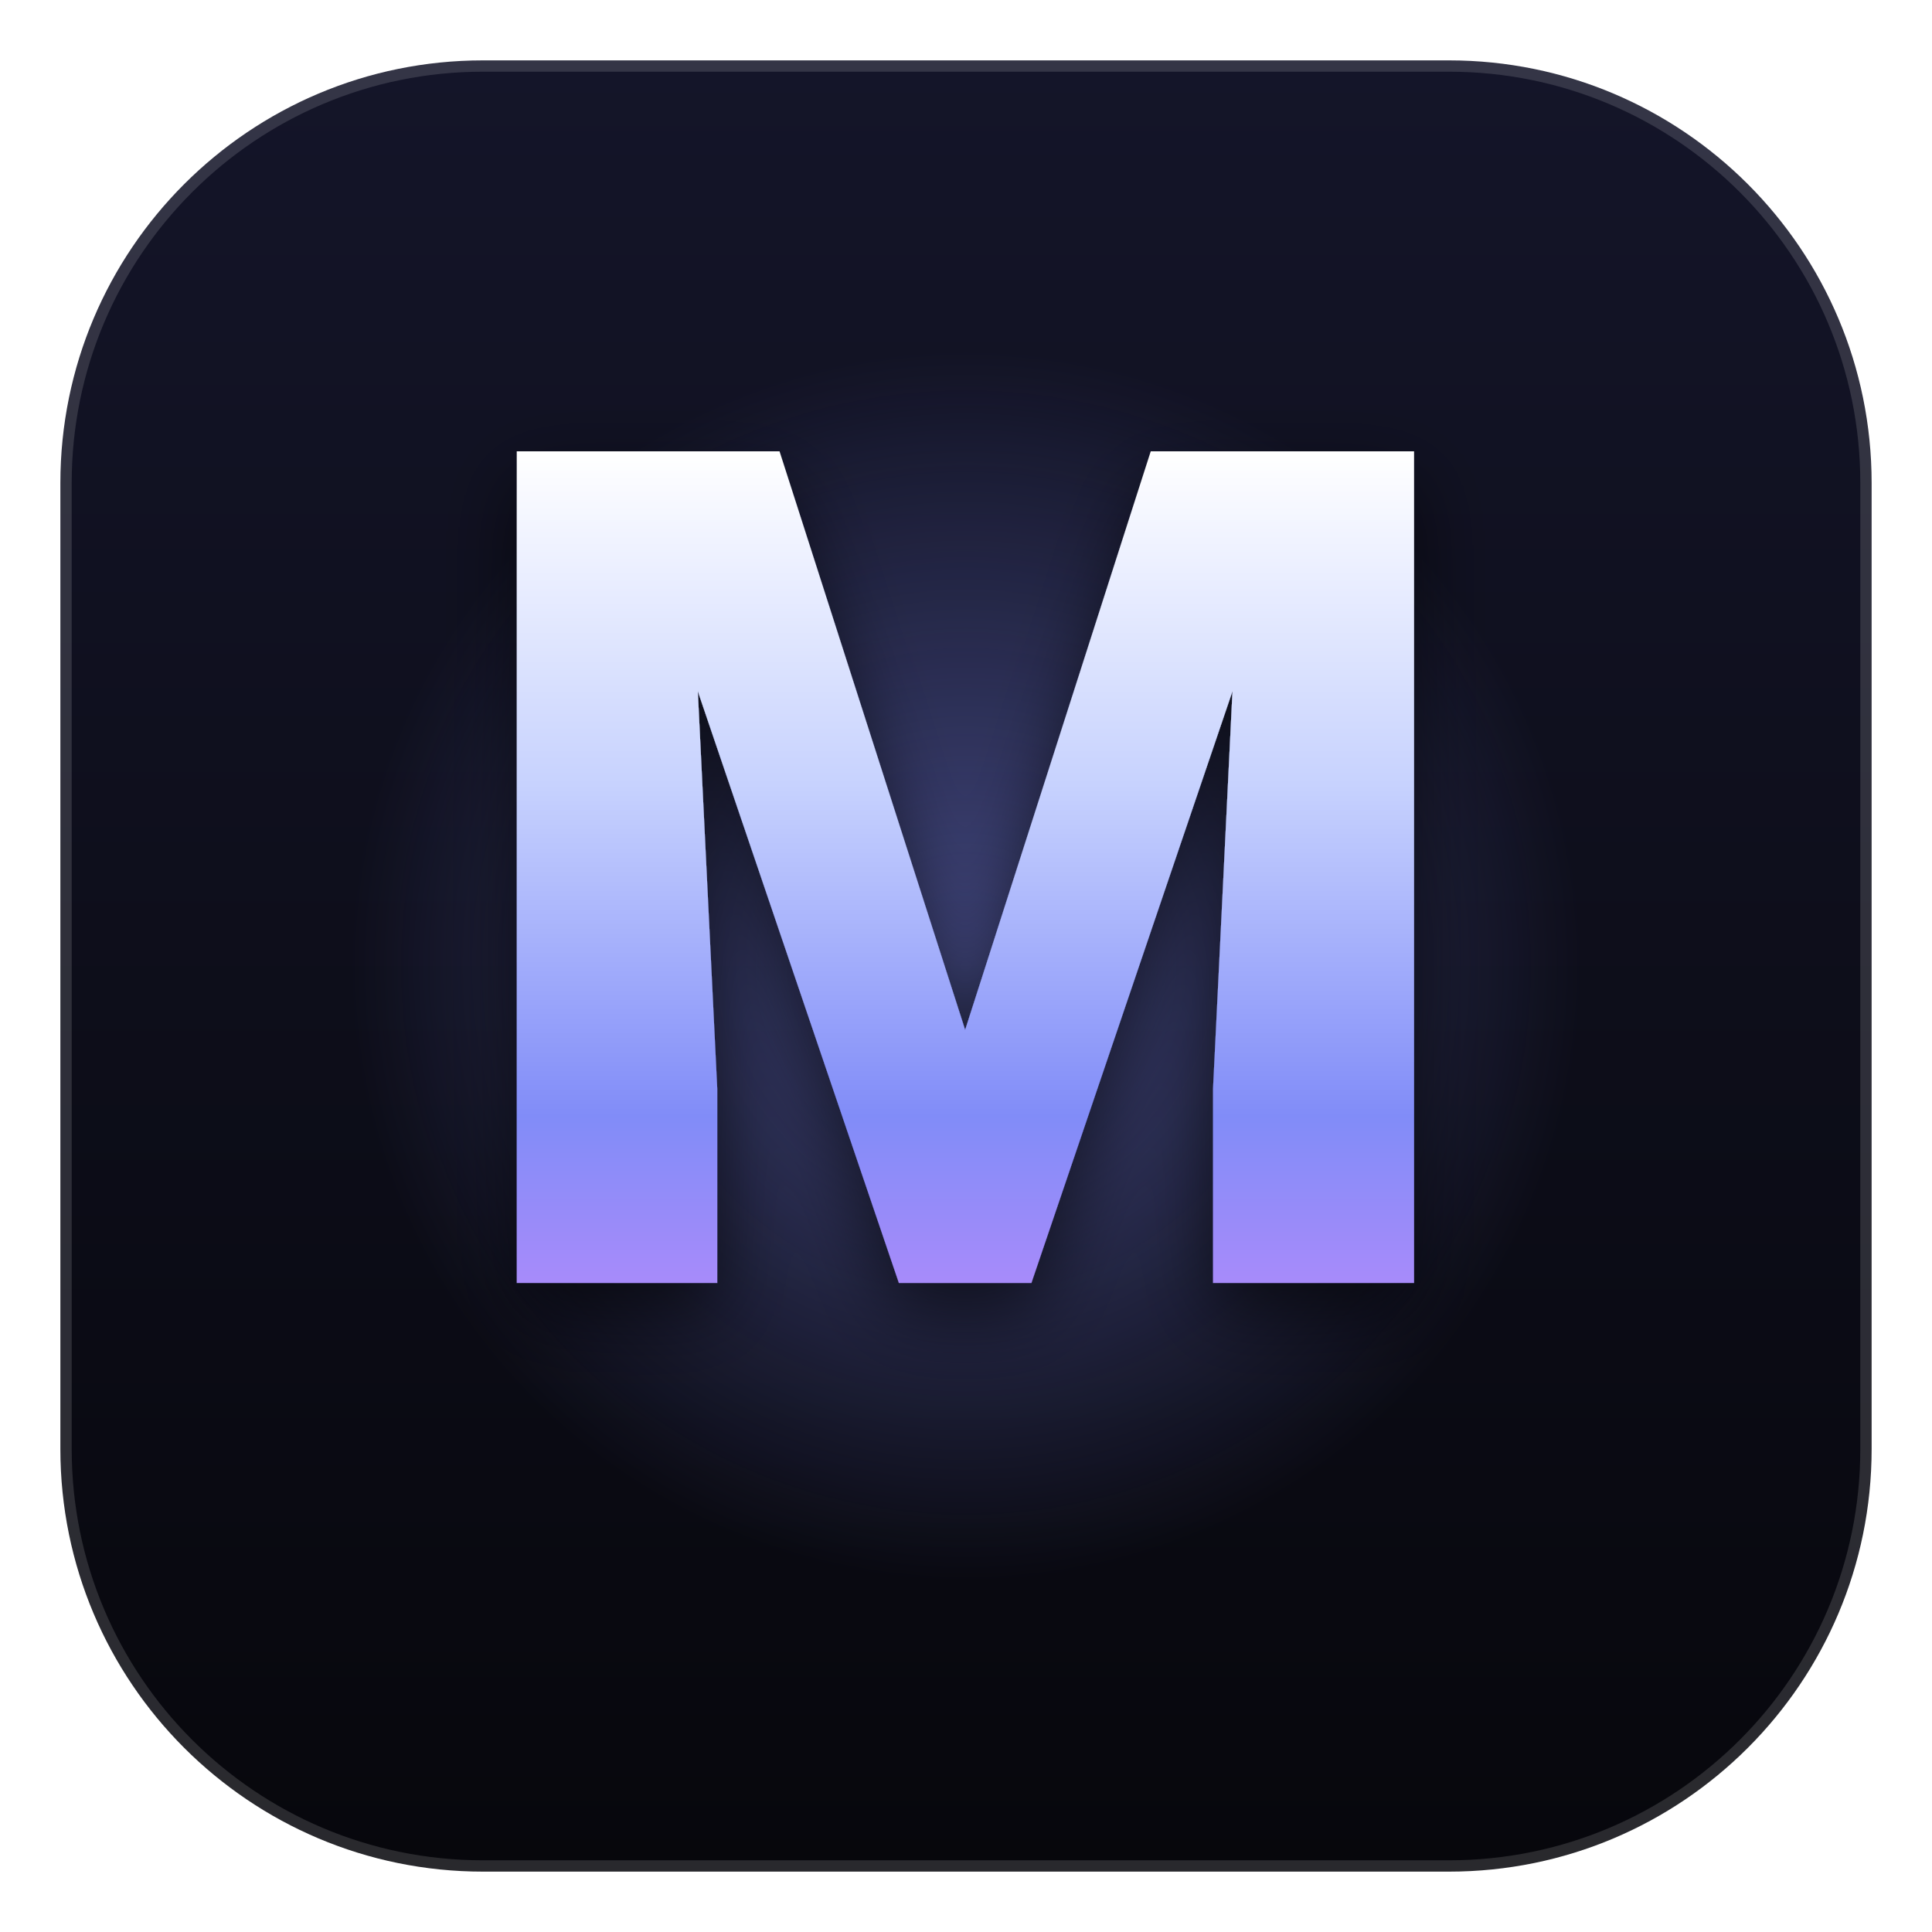
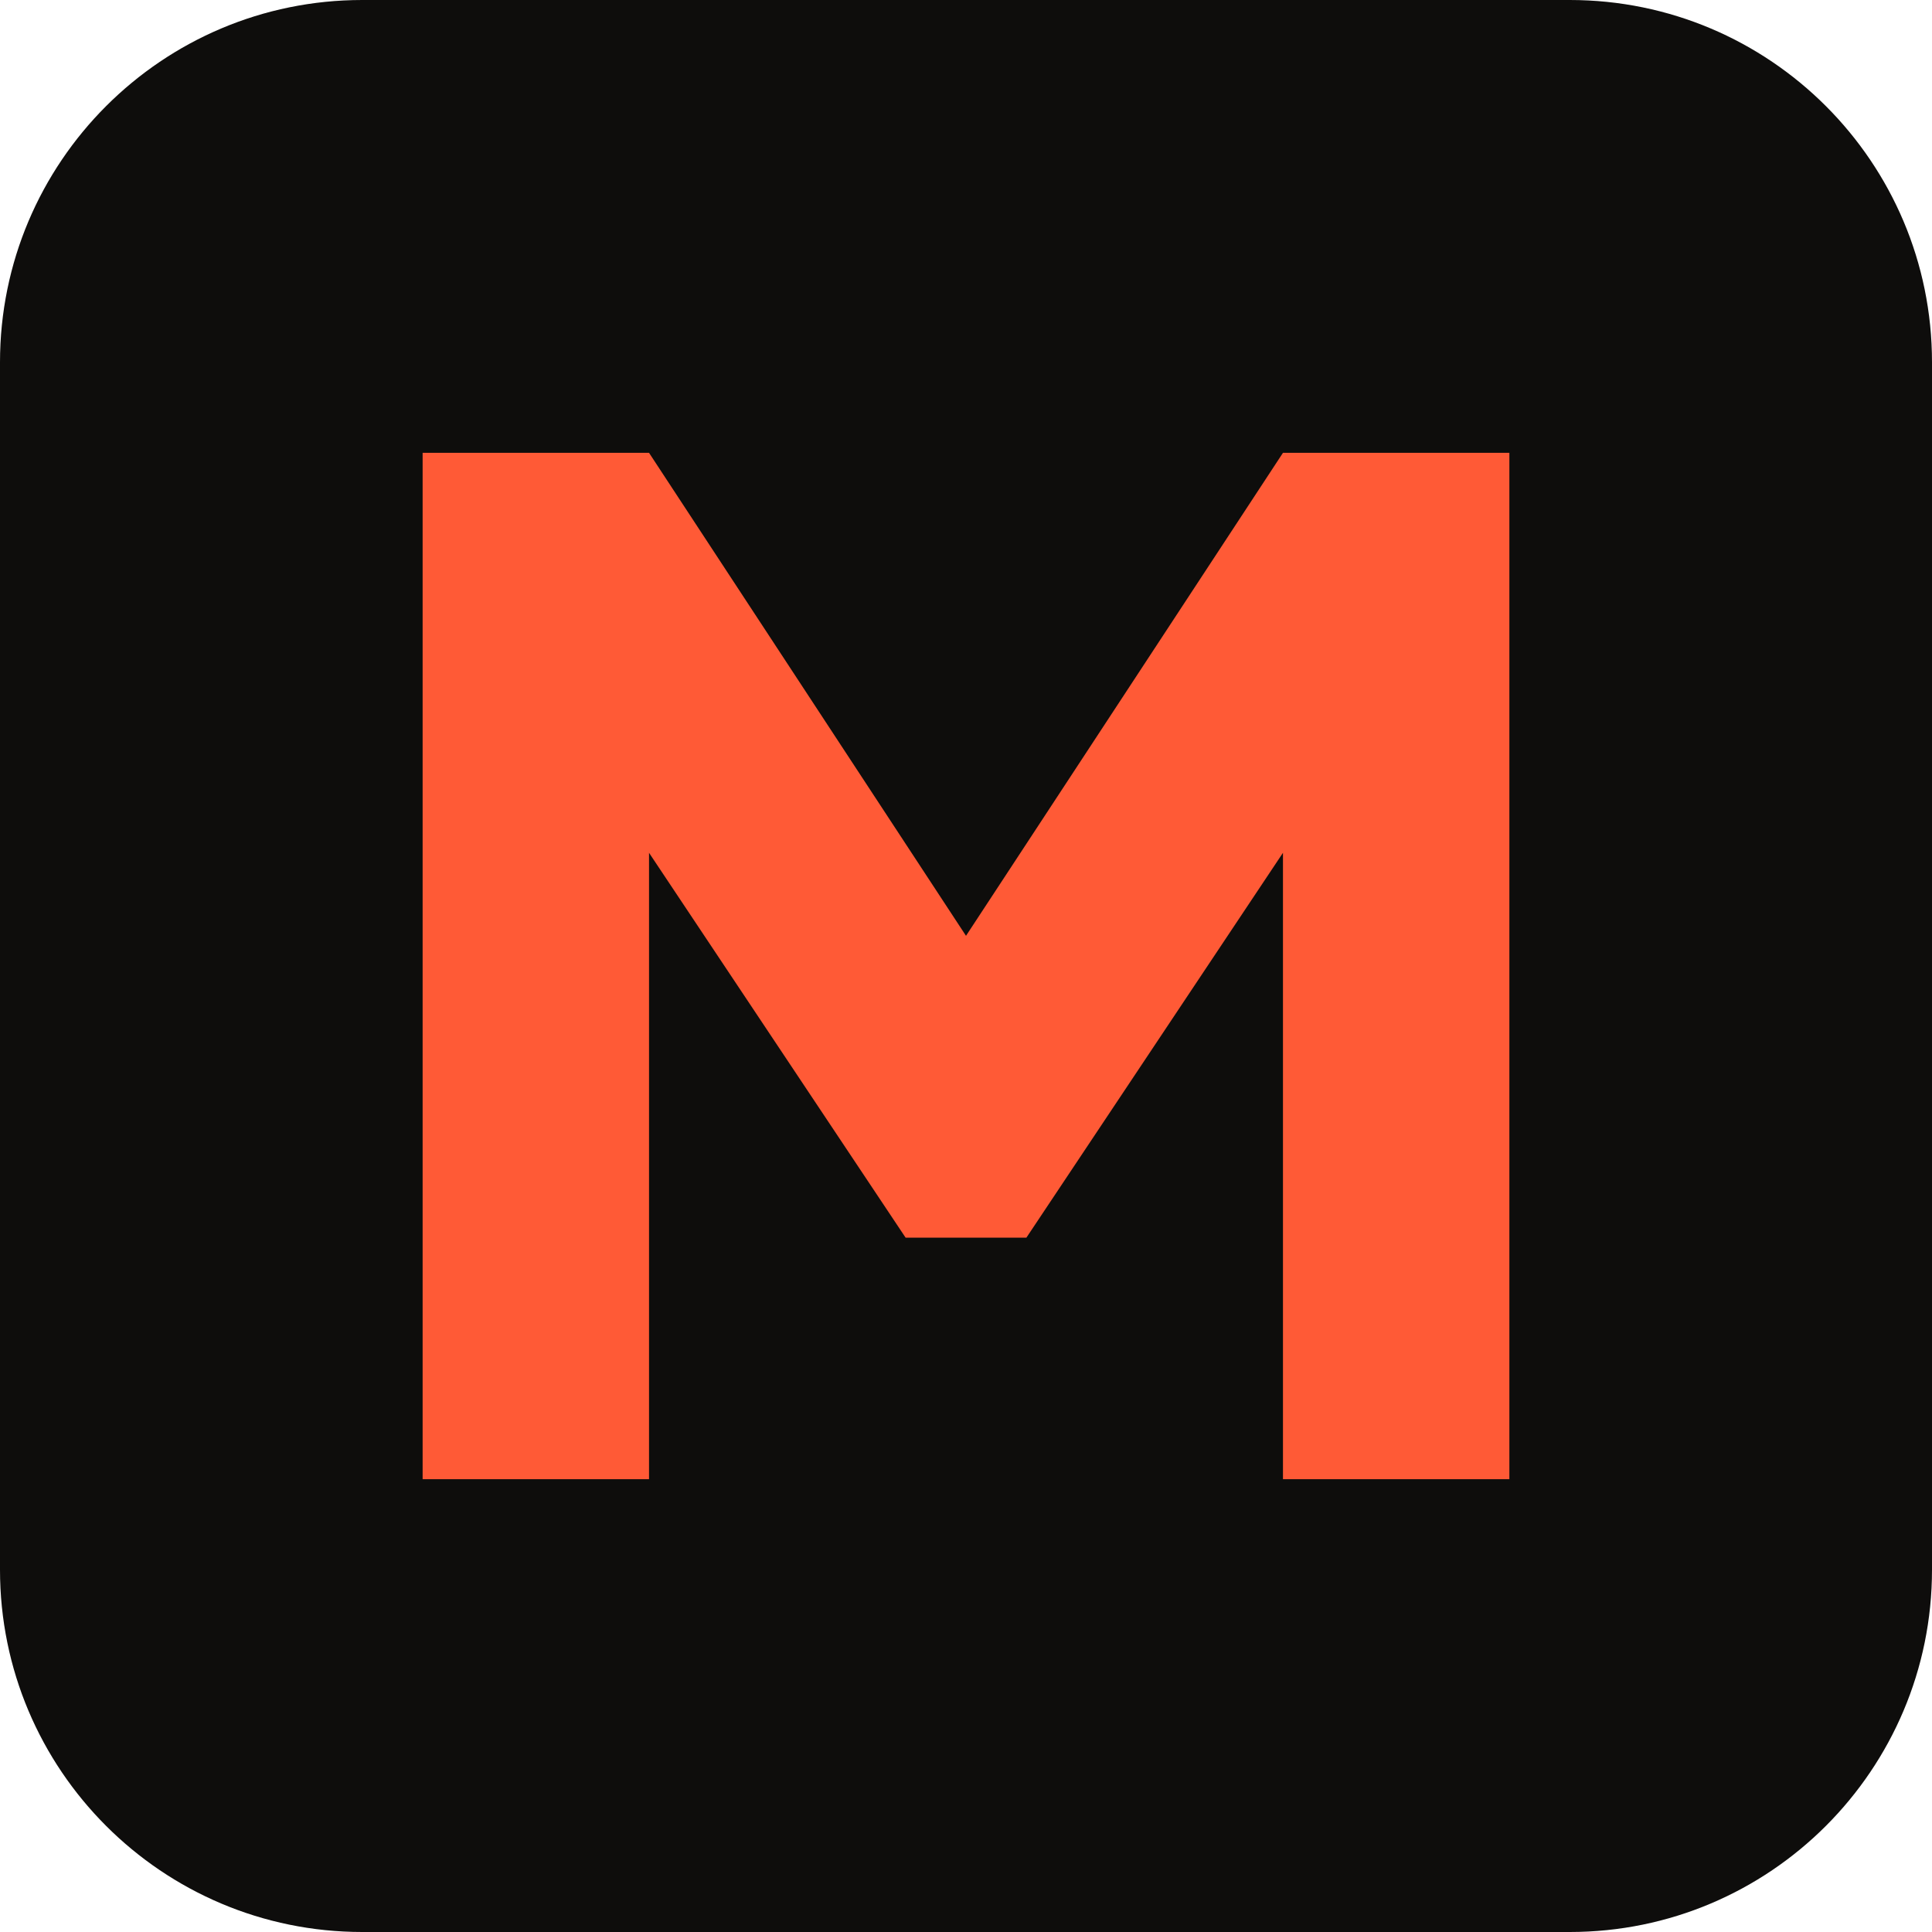
<svg xmlns="http://www.w3.org/2000/svg" viewBox="0 0 512 512" width="512" height="512">
-   <defs>
-     <linearGradient id="bg" x1="0%" y1="0%" x2="0%" y2="100%">
-       <stop offset="0%" stop-color="#141529" />
-       <stop offset="100%" stop-color="#07070c" />
-     </linearGradient>
-     <linearGradient id="mGrad" x1="0%" y1="0%" x2="0%" y2="100%">
-       <stop offset="0%" stop-color="#ffffff" />
-       <stop offset="40%" stop-color="#c7d2fe" />
-       <stop offset="80%" stop-color="#818cf8" />
-       <stop offset="100%" stop-color="#a78bfa" />
-     </linearGradient>
-     <radialGradient id="glow" cx="50%" cy="50%" r="45%">
-       <stop offset="0%" stop-color="#818cf8" stop-opacity="0.45" />
-       <stop offset="100%" stop-color="#818cf8" stop-opacity="0" />
-     </radialGradient>
-     <filter id="shadow" x="-20%" y="-20%" width="140%" height="140%">
-       <feDropShadow dx="0" dy="8" stdDeviation="10" flood-color="#000" flood-opacity="0.6" />
-     </filter>
-   </defs>
-   <rect x="16" y="16" width="480" height="480" rx="112" fill="url(#bg)" stroke="rgba(255,255,255,0.14)" stroke-width="6" />
-   <circle cx="256" cy="256" r="180" fill="url(#glow)" />
-   <text x="256" y="340" text-anchor="middle" font-family="system-ui, -apple-system, BlinkMacSystemFont, 'Segoe UI', Roboto, Ubuntu, sans-serif" font-weight="900" font-size="310" letter-spacing="-2" fill="url(#mGrad)" filter="url(#shadow)">M</text>
+   <rect width="512" height="512" rx="96" fill="#0e0d0c" />
+   <polygon points="112,392 112,120 172,120 256,248 340,120 400,120 400,392 340,392 340,226 272,328 240,328 172,226 172,392" fill="#ff5a36" />
</svg>
